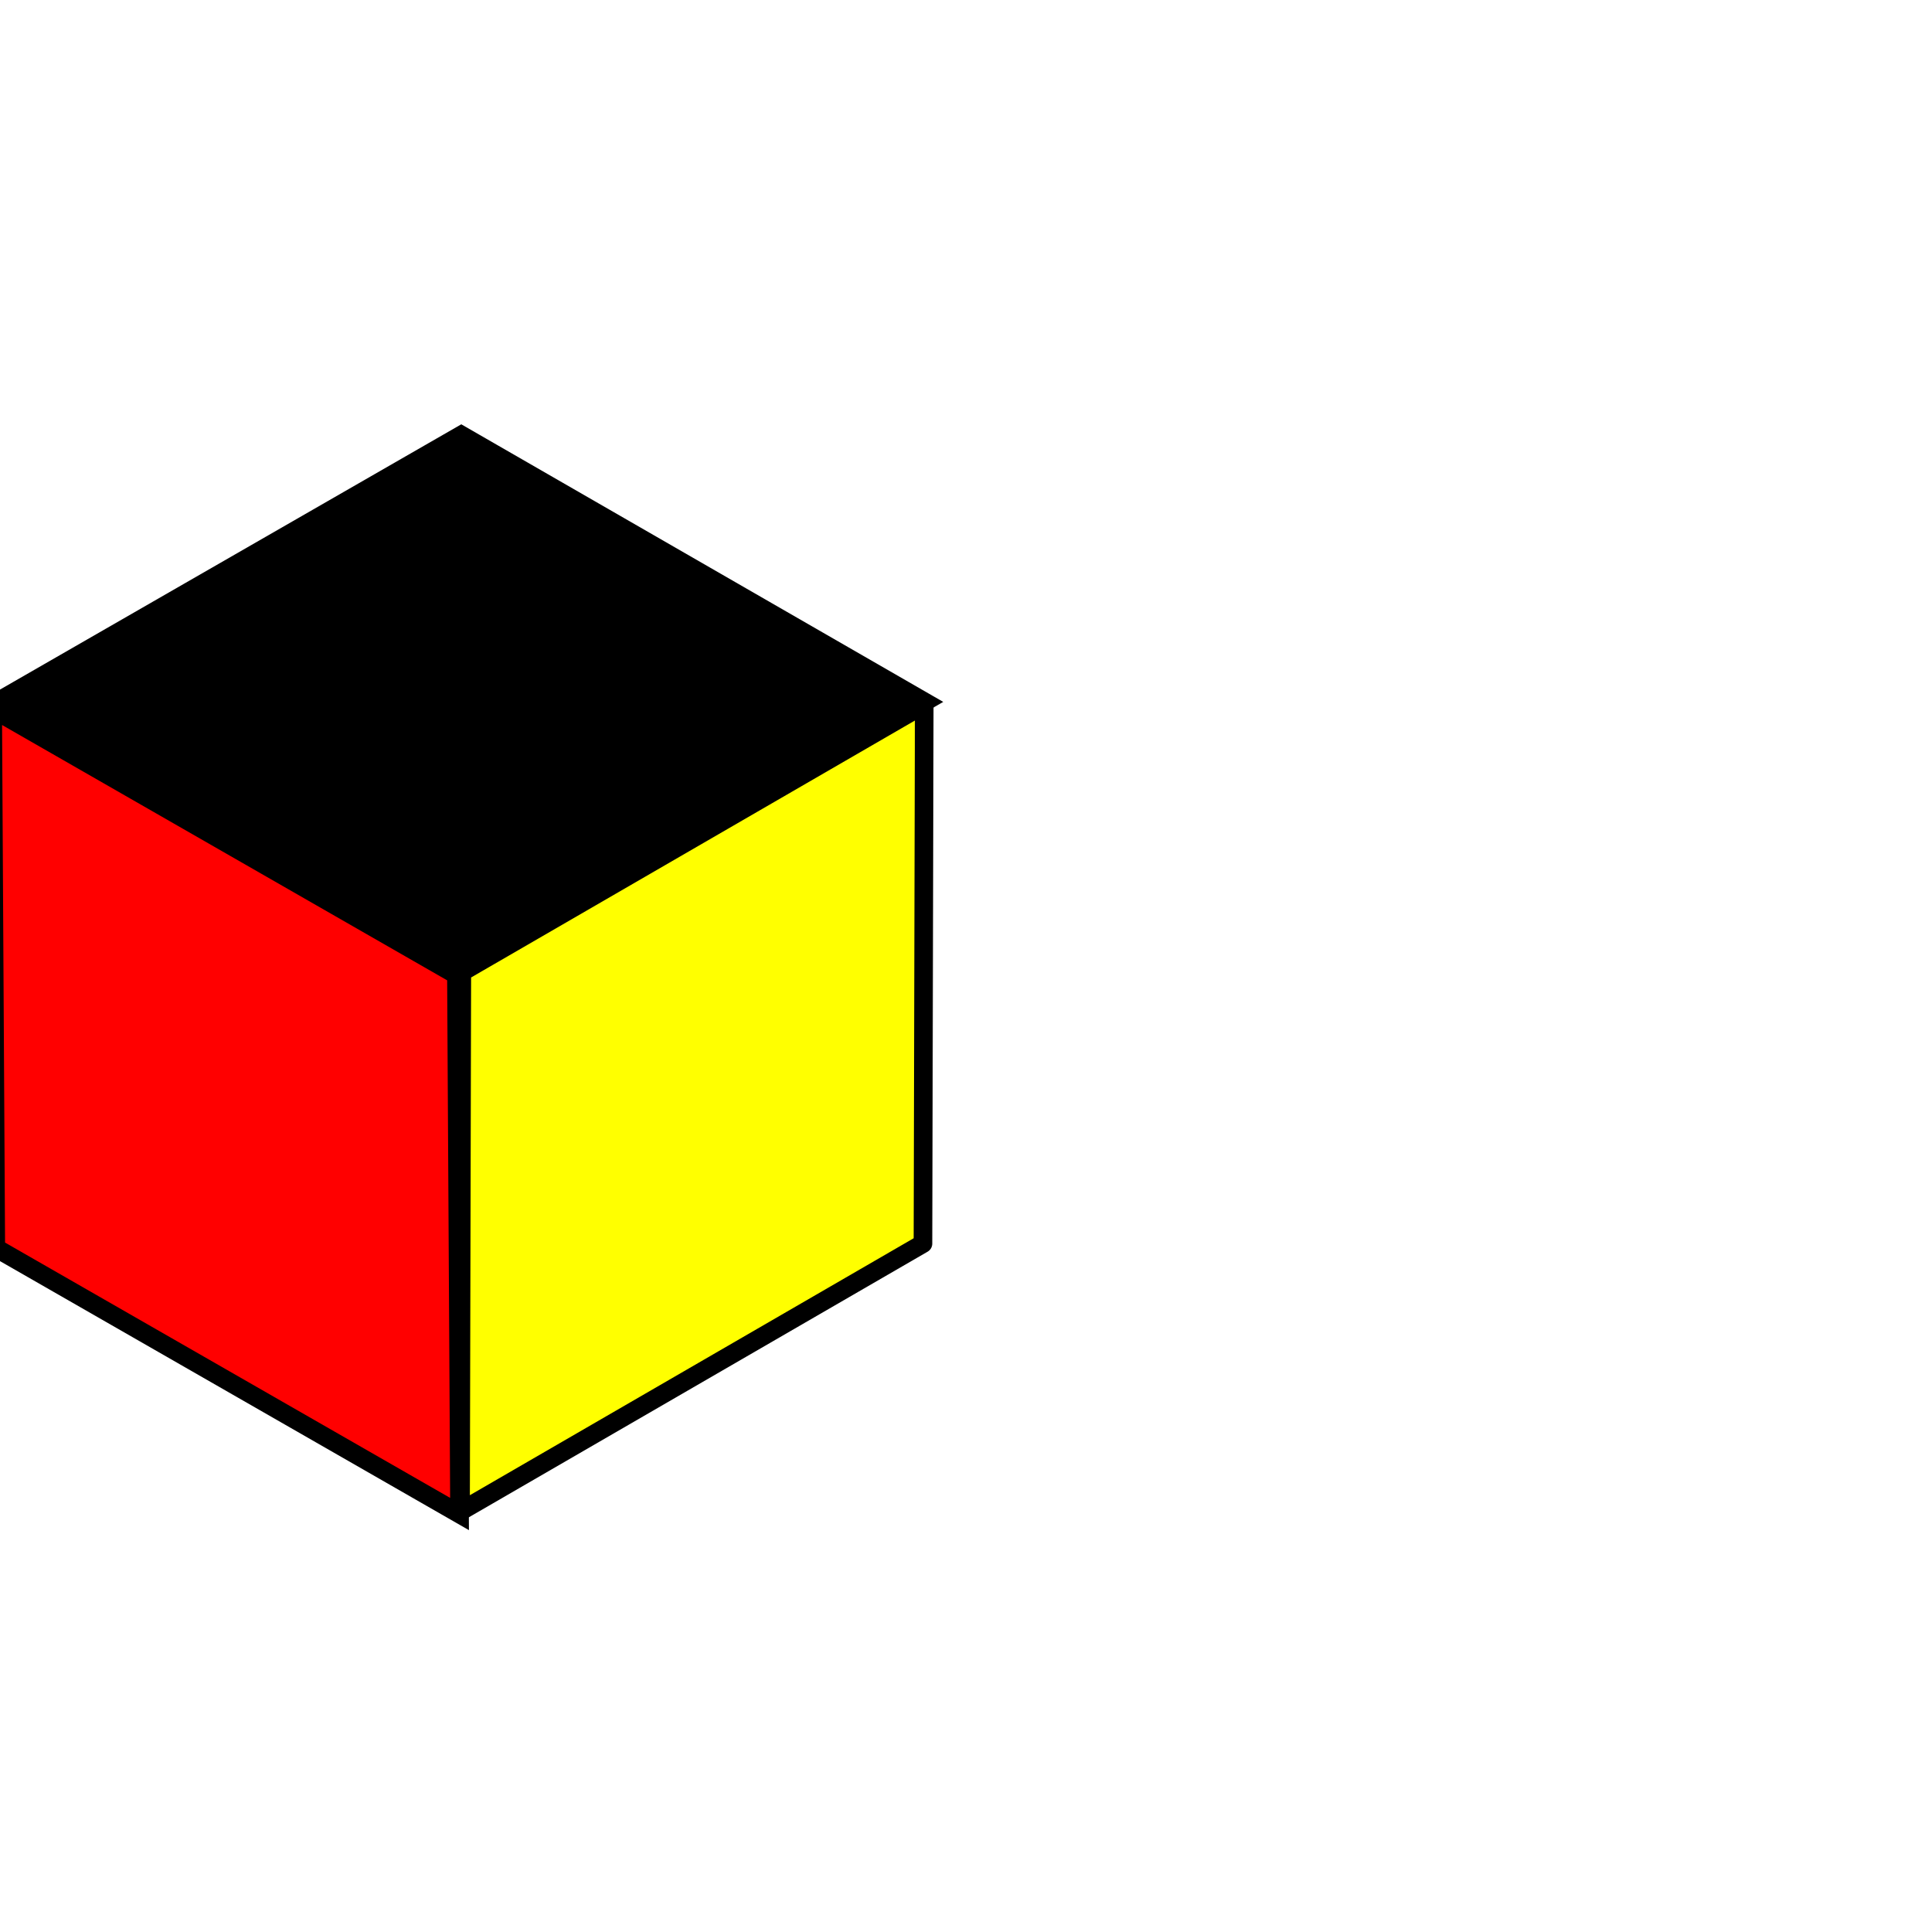
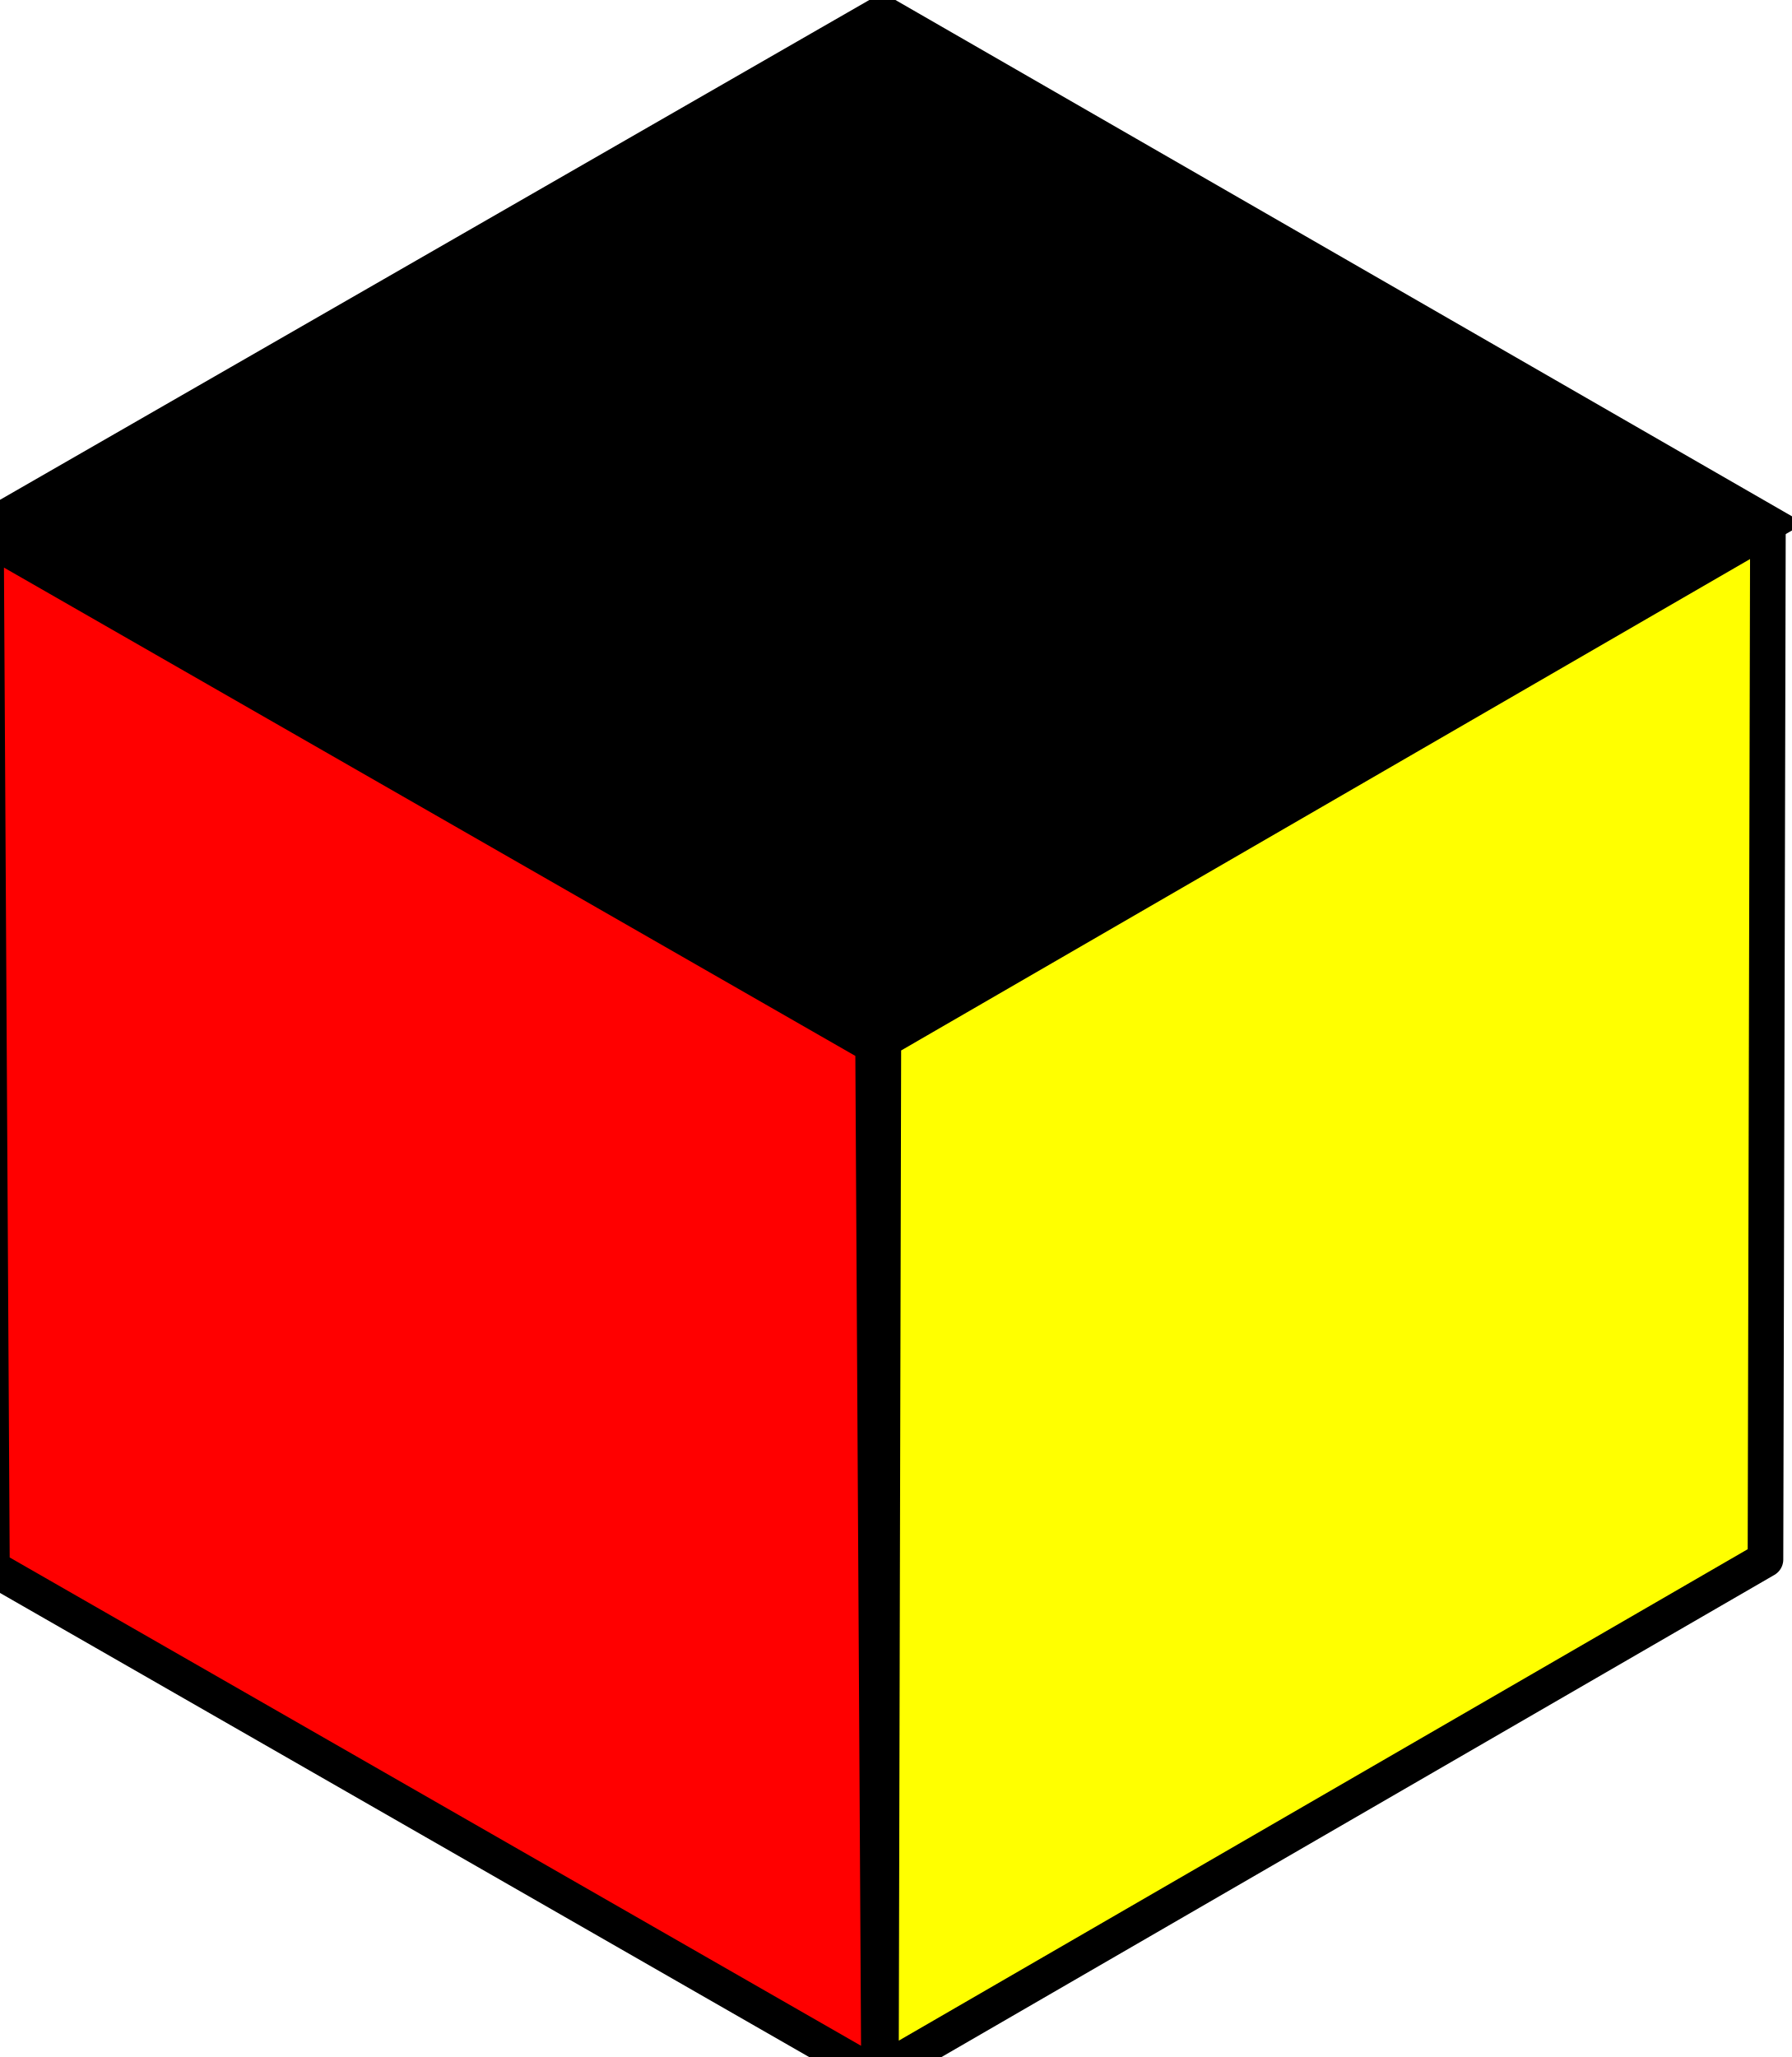
- <svg xmlns="http://www.w3.org/2000/svg" version="1.1" width="202." height="231.9" id="hexagon">
+ <svg xmlns="http://www.w3.org/2000/svg" version="1.1" width="202.0" height="231.9" id="hexagon">
  <g transform="matrix(-0.5,0.87,-0.87,-0.5,703.5,34.5)">
    <path d="m 272.0,423.2 100.6,-57.5 99.4,57.5 -100.6,57.5 -99.4,-57.5 z" style="fill:#ffff00;fill-opacity:1;stroke:#000000;stroke-width:4;stroke-linecap:butt;stroke-linejoin:round;stroke-miterlimit:4;stroke-opacity:1;stroke-dasharray:none" />
    <path d="m 371.5,596.6 -100.1,-58.3 0.1,-114.9 100.1,58.3 -0.1,114.9 z" style="fill:#ff0000#0000ff;fill-opacity:1;stroke:#000000;stroke-width:4;stroke-linecap:butt;stroke-linejoin:miter;stroke-miterlimit:4;stroke-opacity:1;stroke-dasharray:none" />
    <path d="m 372.6,596.3 100.1,-58.3 -0.1,-114.9 -100.1,58.3 0.1,114.9 z" style="fill:#ff0000;fill-opacity:1;stroke:#000000;stroke-width:4;stroke-linecap:butt;stroke-linejoin:miter;stroke-miterlimit:4;stroke-opacity:1;stroke-dasharray:none" />
  </g>
</svg>
